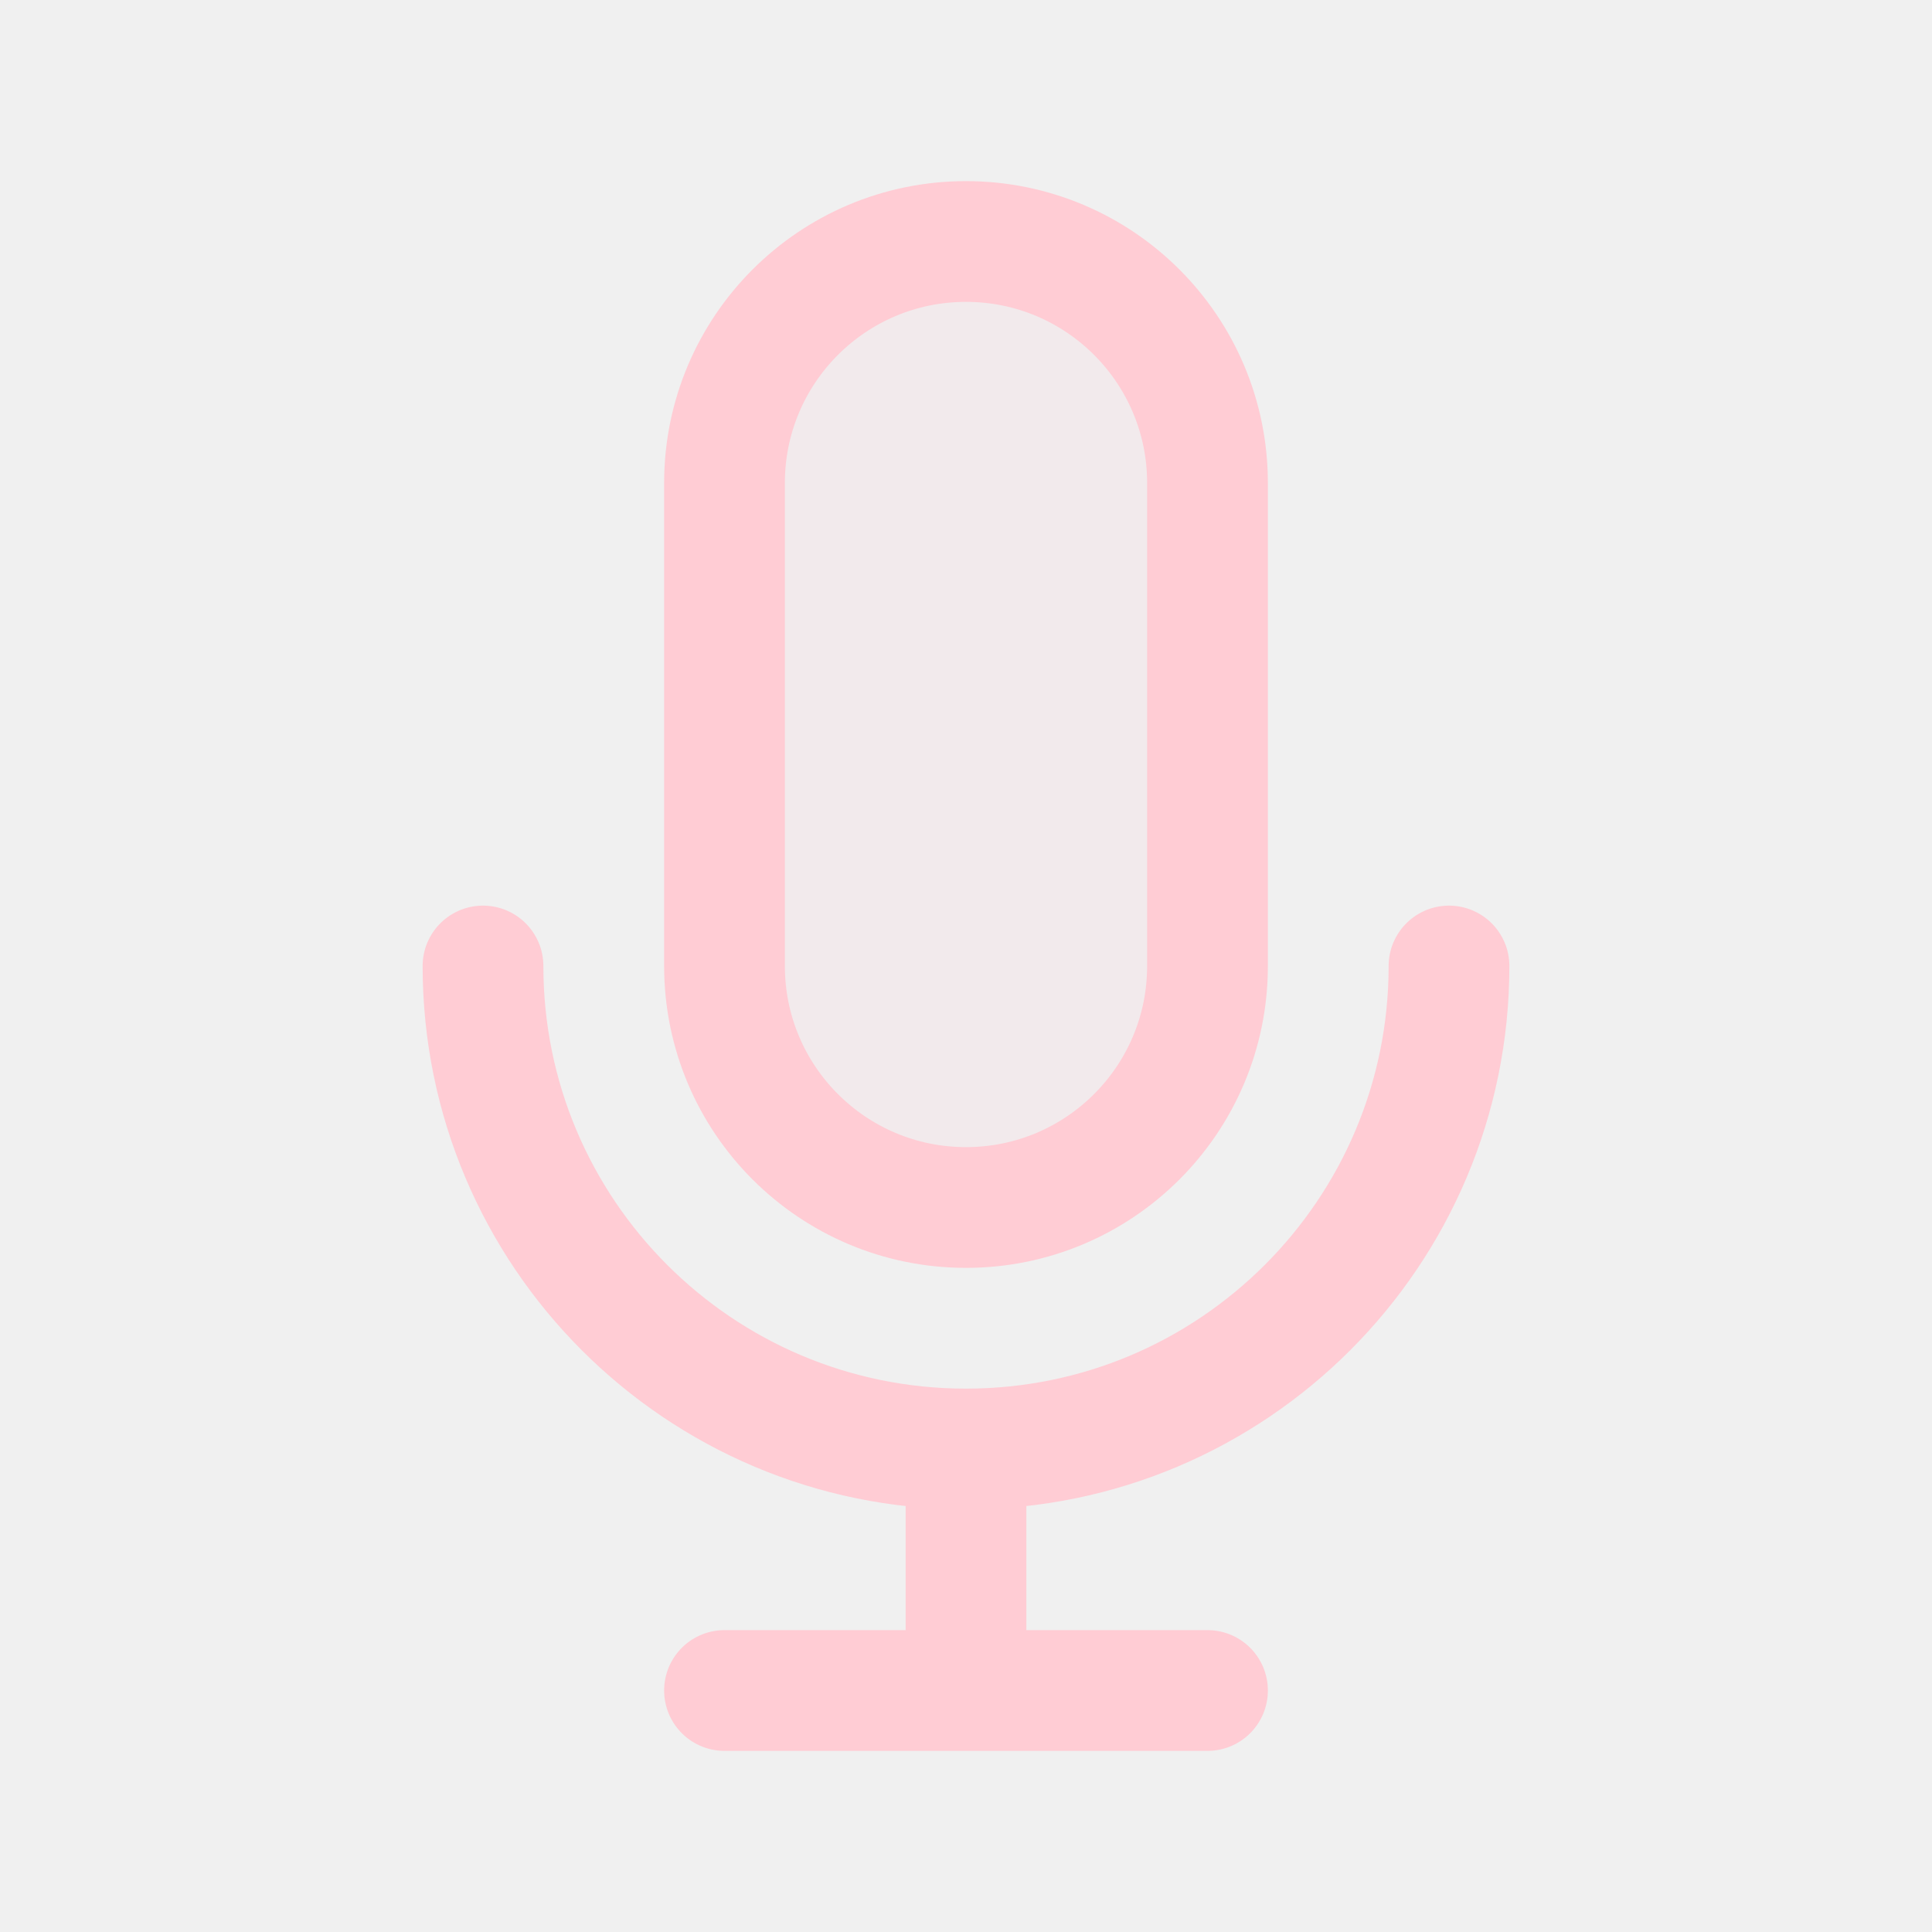
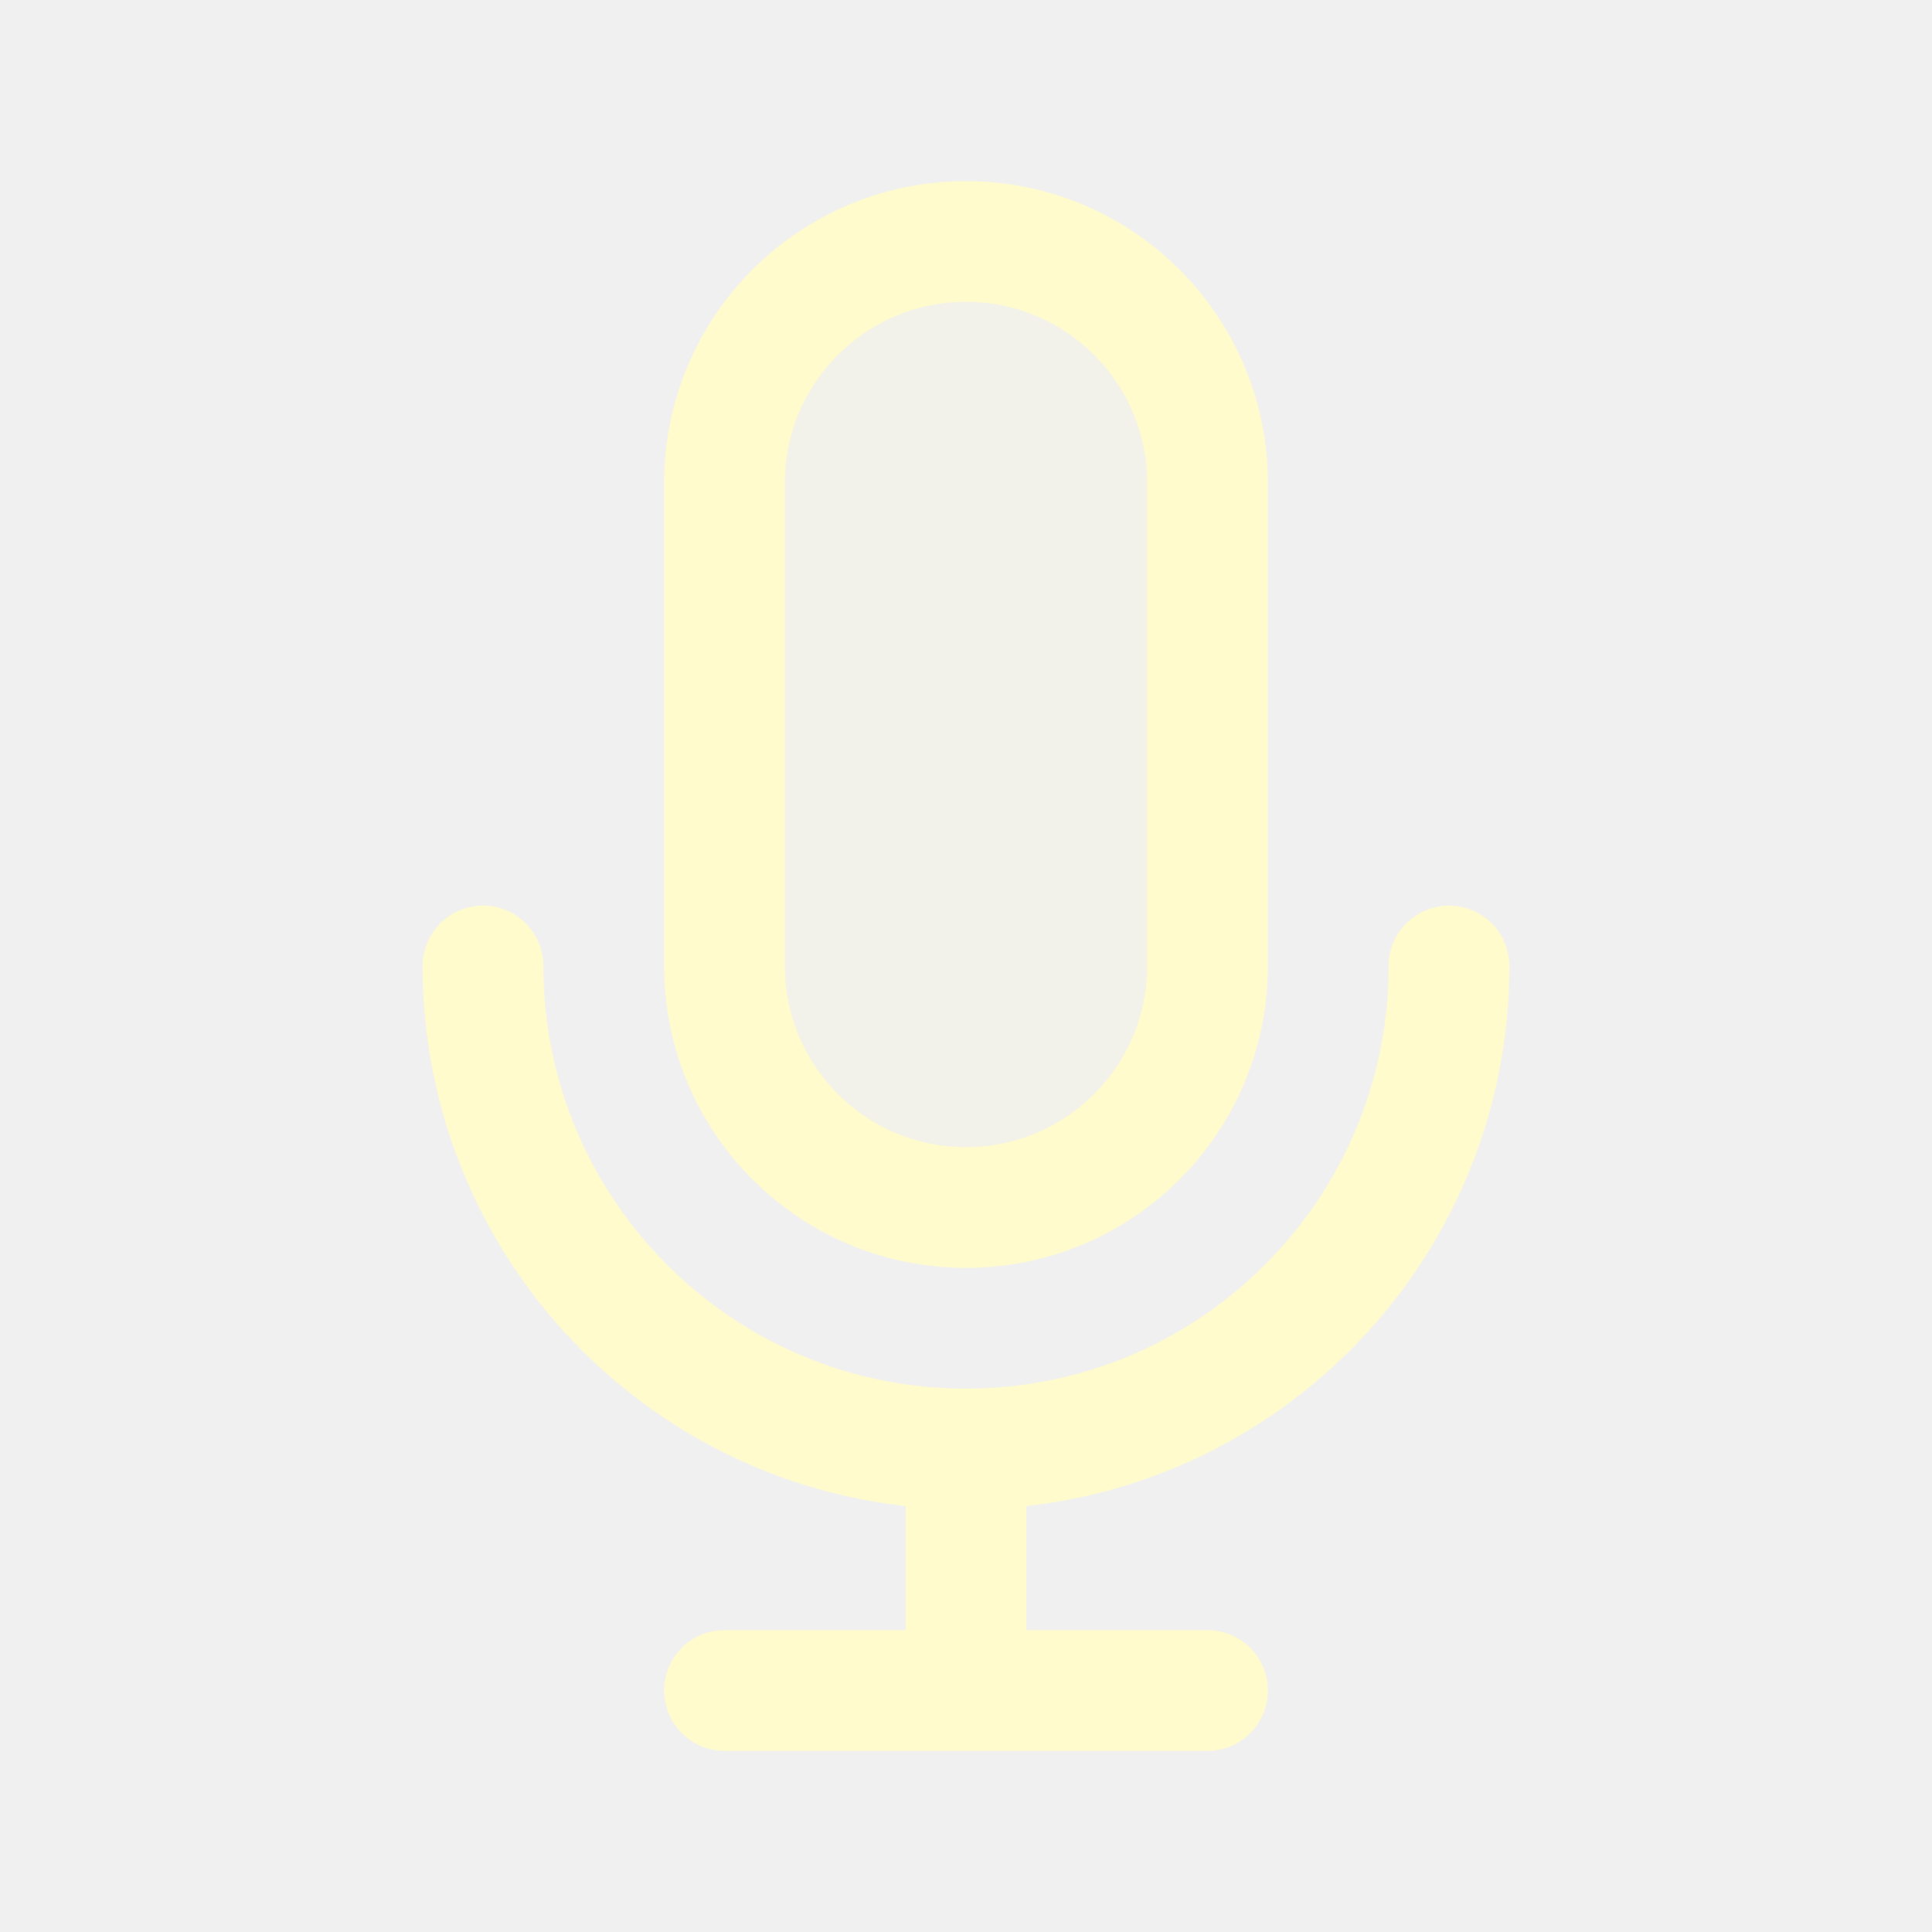
<svg width="120px" height="120px" viewBox="0 0 24 24" fill="none">
  <g id="bgCarrier" stroke-width="0" />
  <g id="tracerCarrier" stroke-linecap="round" stroke-linejoin="round" />
  <g id="iconCarrier">
-     <path opacity="0.15" d="M9 6C9 4.343 10.343 3 12 3C13.657 3 15 4.343 15 6V12C15 13.657 13.657 15 12 15C10.343 15 9 13.657 9 12V6Z" fill="#FFCCD4" style="--darkreader-inline-fill: #000000;" data-darkreader-inline-fill="" />
-     <path d="M18 12C18 15.314 15.314 18 12 18M12 18C8.686 18 6 15.314 6 12M12 18V21M12 21H15M12 21H9M15 6V12C15 13.657 13.657 15 12 15C10.343 15 9 13.657 9 12V6C9 4.343 10.343 3 12 3C13.657 3 15 4.343 15 6Z" stroke="#FFCCD4" stroke-width="1.5" stroke-linecap="round" stroke-linejoin="round" style="--darkreader-inline-stroke: #ffffff;" data-darkreader-inline-stroke="" />
+     <path opacity="0.15" d="M9 6C9 4.343 10.343 3 12 3C13.657 3 15 4.343 15 6V12C15 13.657 13.657 15 12 15C10.343 15 9 13.657 9 12V6Z" fill="#FFFBCC" style="--darkreader-inline-fill: #000000;" data-darkreader-inline-fill="" />
+     <path d="M18 12C18 15.314 15.314 18 12 18M12 18C8.686 18 6 15.314 6 12M12 18V21M12 21H15M12 21H9M15 6V12C15 13.657 13.657 15 12 15C10.343 15 9 13.657 9 12V6C9 4.343 10.343 3 12 3C13.657 3 15 4.343 15 6Z" stroke="#FFFBCC" stroke-width="1.5" stroke-linecap="round" stroke-linejoin="round" style="--darkreader-inline-stroke: #ffffff;" data-darkreader-inline-stroke="" />
  </g>
</svg>
